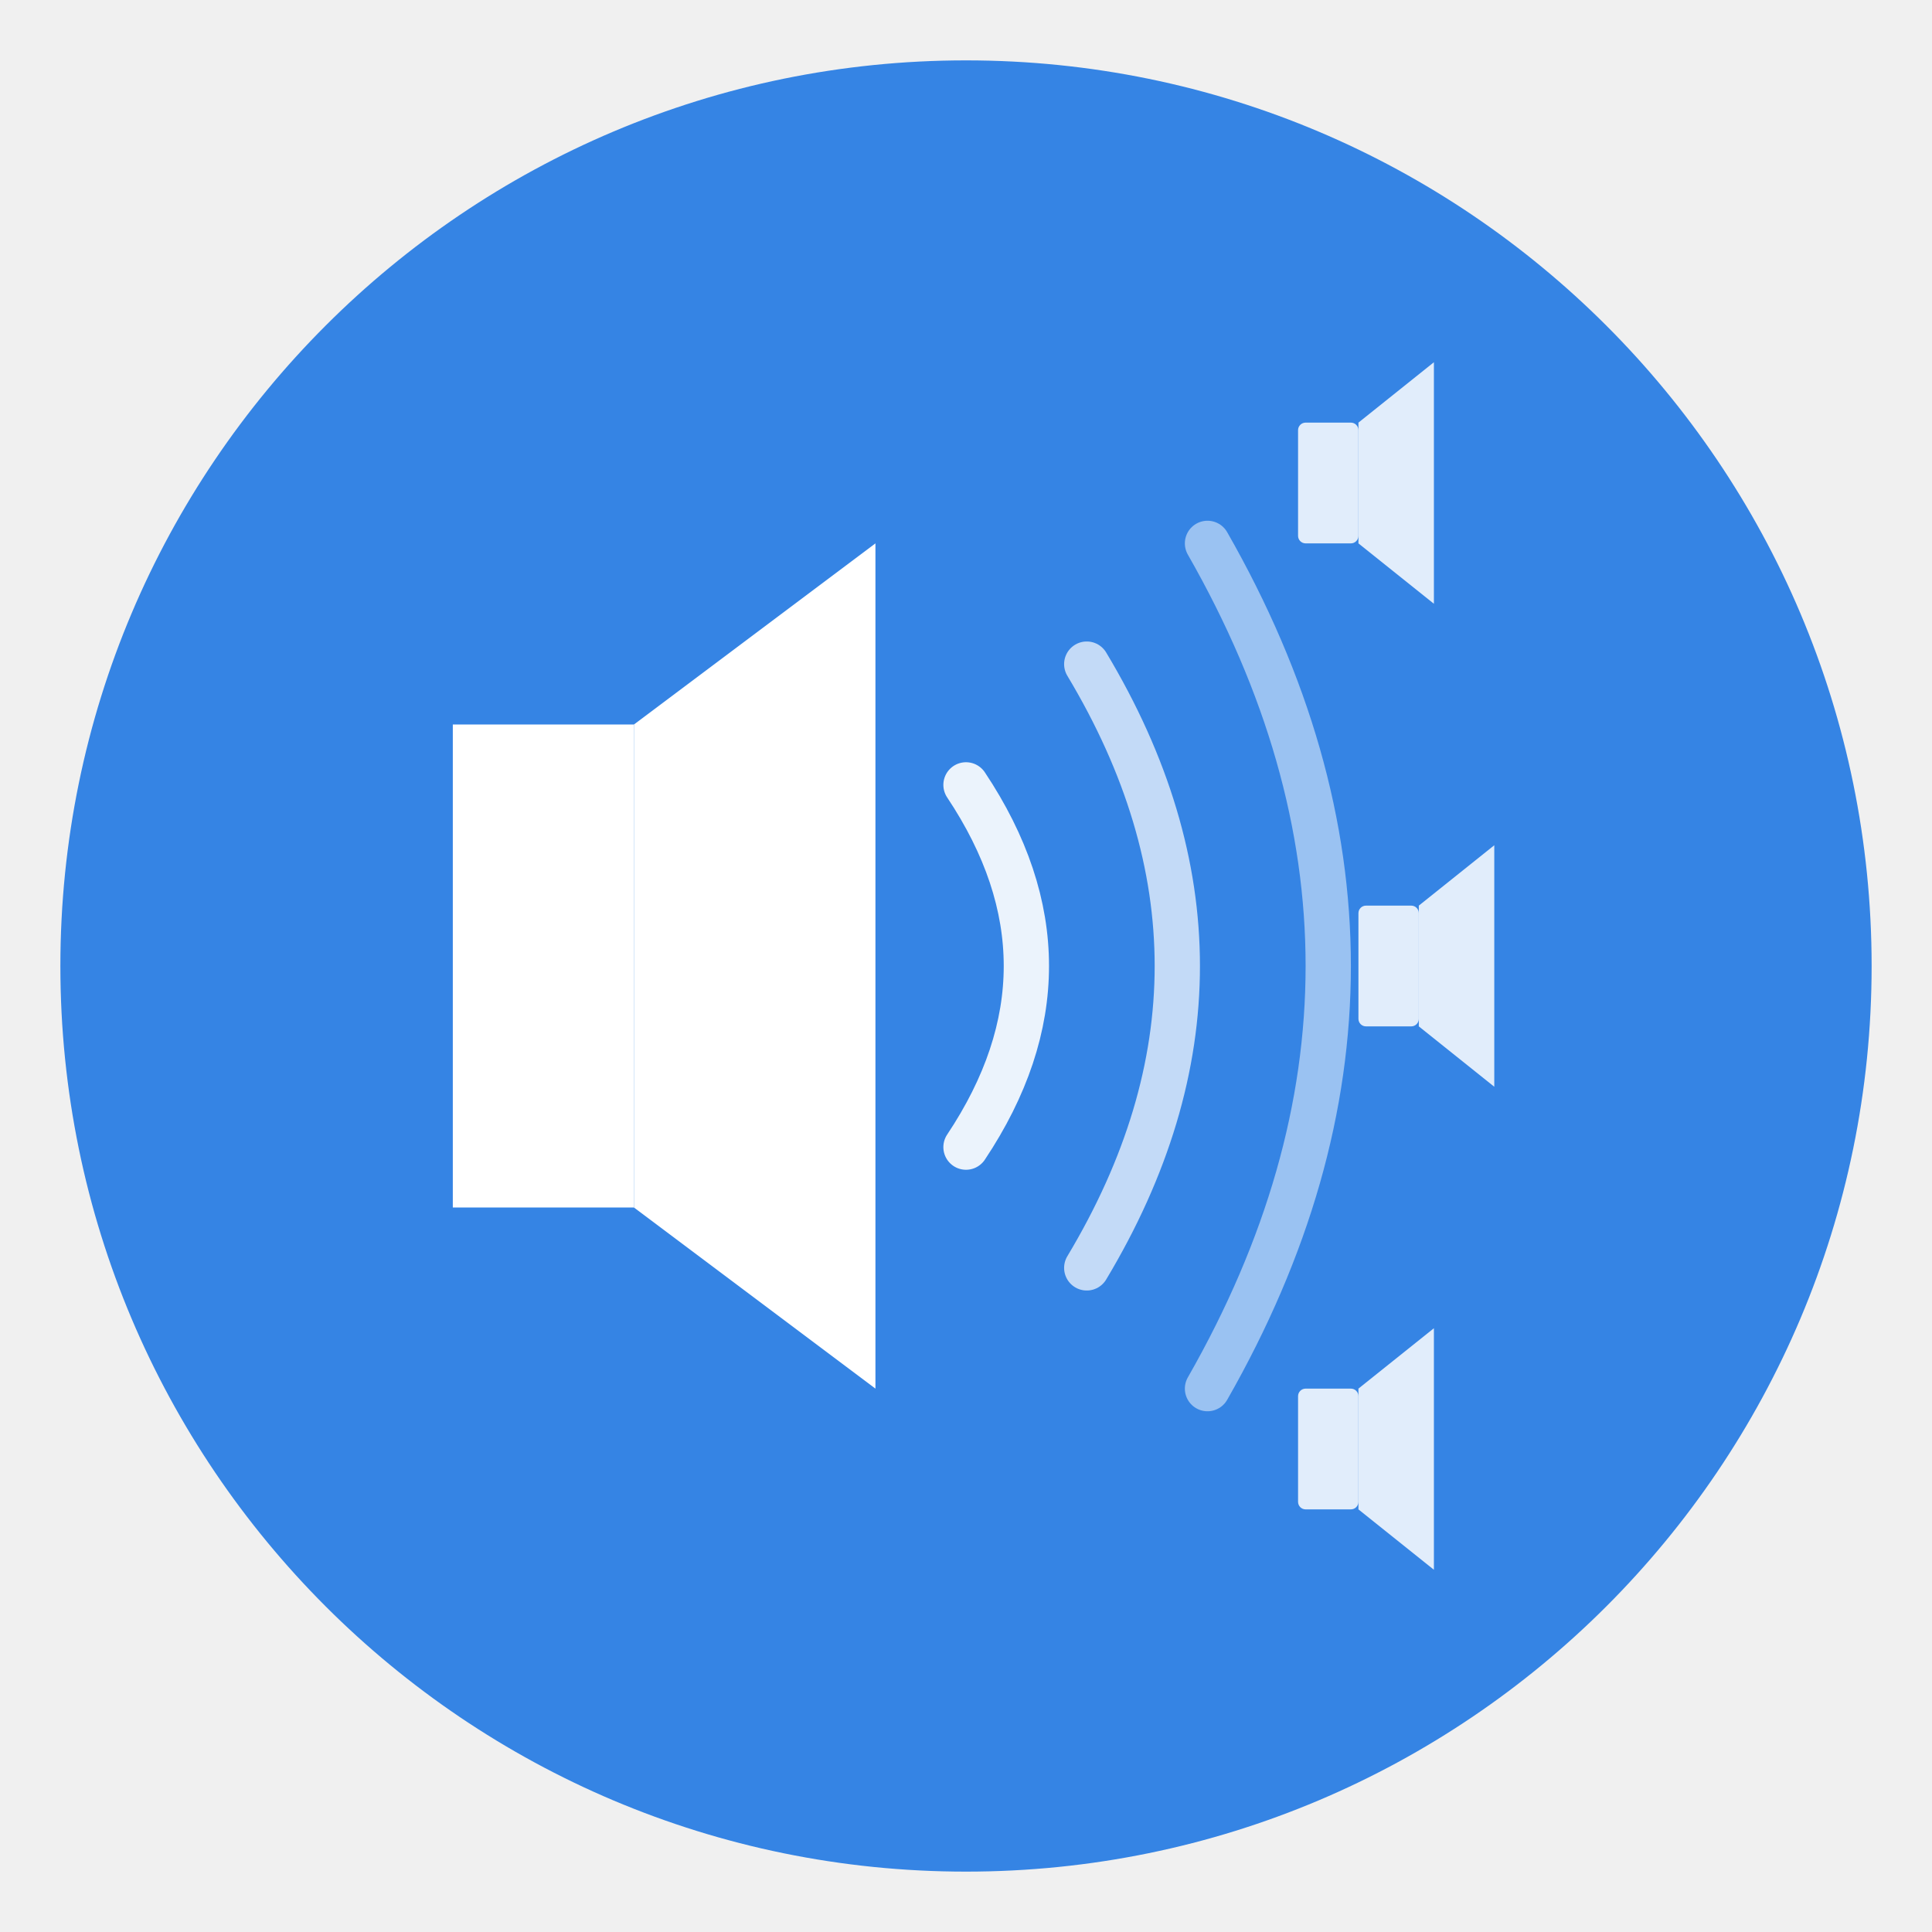
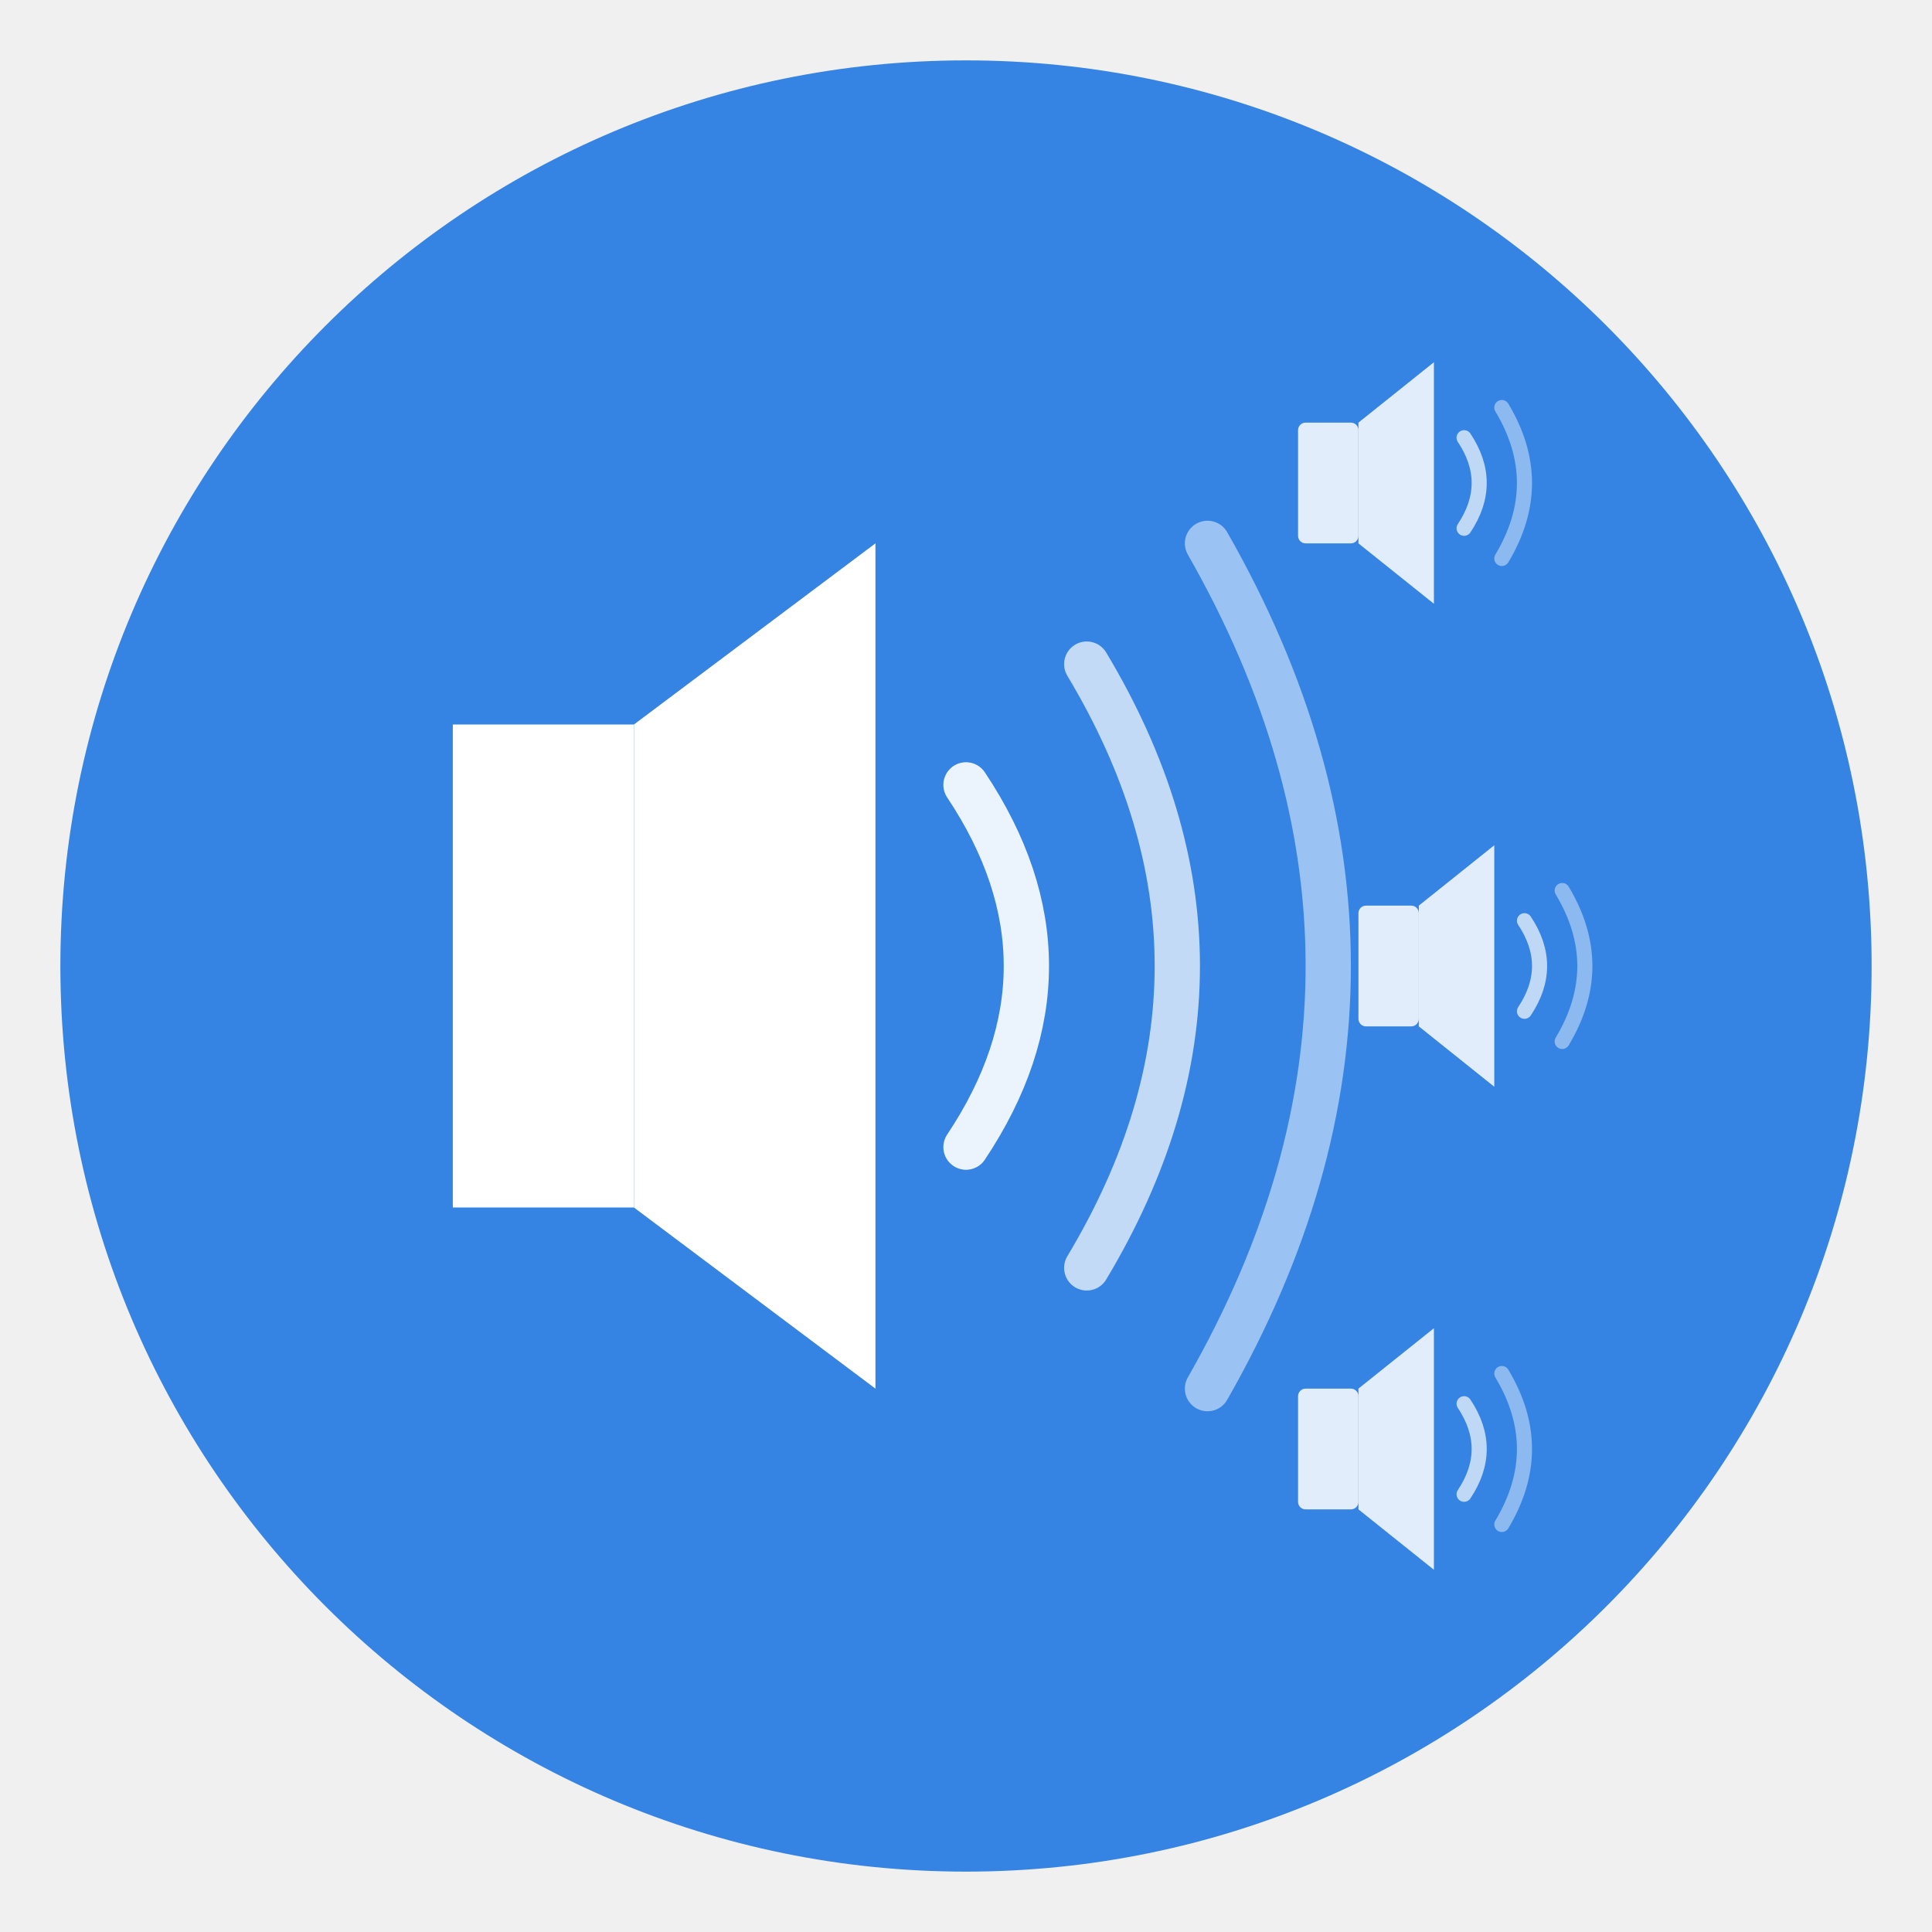
<svg xmlns="http://www.w3.org/2000/svg" width="128" height="128" viewBox="0 0 128 128">
  <circle cx="64" cy="64" r="60" fill="#3584e4" />
  <g fill="#ffffff">
    <path d="M42 48 L42 80 L30 80 L30 48 Z" />
    <path d="M42 48 L58 36 L58 92 L42 80 Z" />
  </g>
  <g fill="none" stroke="#ffffff" stroke-width="3" stroke-linecap="round">
    <path d="M64 52 Q72 64 64 76" opacity="0.9" />
    <path d="M72 44 Q84 64 72 84" opacity="0.7" />
    <path d="M80 36 Q96 64 80 92" opacity="0.5" />
  </g>
-   <g fill="#ffffff" opacity="0.85">
+   <g opacity="0.85">
    <g transform="translate(86, 24) scale(0.5)">
-       <rect x="0" y="8" width="8" height="16" rx="1" />
-       <path d="M8 8 L18 0 L18 32 L8 24 Z" />
+       <g fill="#ffffff">
+         <rect x="0" y="8" width="8" height="16" rx="1" />
+         <path d="M8 8 L18 0 L18 32 L8 24 Z" />
+       </g>
+       <g fill="none" stroke="#ffffff" stroke-width="2" stroke-linecap="round">
+         <path d="M22 10 Q26 16 22 22" opacity="0.8" />
+         <path d="M27 6 Q33 16 27 26" opacity="0.5" />
+       </g>
    </g>
    <g transform="translate(90, 56) scale(0.5)">
-       <rect x="0" y="8" width="8" height="16" rx="1" />
-       <path d="M8 8 L18 0 L18 32 L8 24 Z" />
+       <g fill="#ffffff">
+         <rect x="0" y="8" width="8" height="16" rx="1" />
+         <path d="M8 8 L18 0 L18 32 L8 24 Z" />
+       </g>
+       <g fill="none" stroke="#ffffff" stroke-width="2" stroke-linecap="round">
+         <path d="M22 10 Q26 16 22 22" opacity="0.8" />
+         <path d="M27 6 Q33 16 27 26" opacity="0.5" />
+       </g>
    </g>
    <g transform="translate(86, 88) scale(0.5)">
-       <rect x="0" y="8" width="8" height="16" rx="1" />
-       <path d="M8 8 L18 0 L18 32 L8 24 Z" />
+       <g fill="#ffffff">
+         <rect x="0" y="8" width="8" height="16" rx="1" />
+         <path d="M8 8 L18 0 L18 32 L8 24 Z" />
+       </g>
+       <g fill="none" stroke="#ffffff" stroke-width="2" stroke-linecap="round">
+         <path d="M22 10 Q26 16 22 22" opacity="0.8" />
+         <path d="M27 6 Q33 16 27 26" opacity="0.5" />
+       </g>
    </g>
  </g>
</svg>
